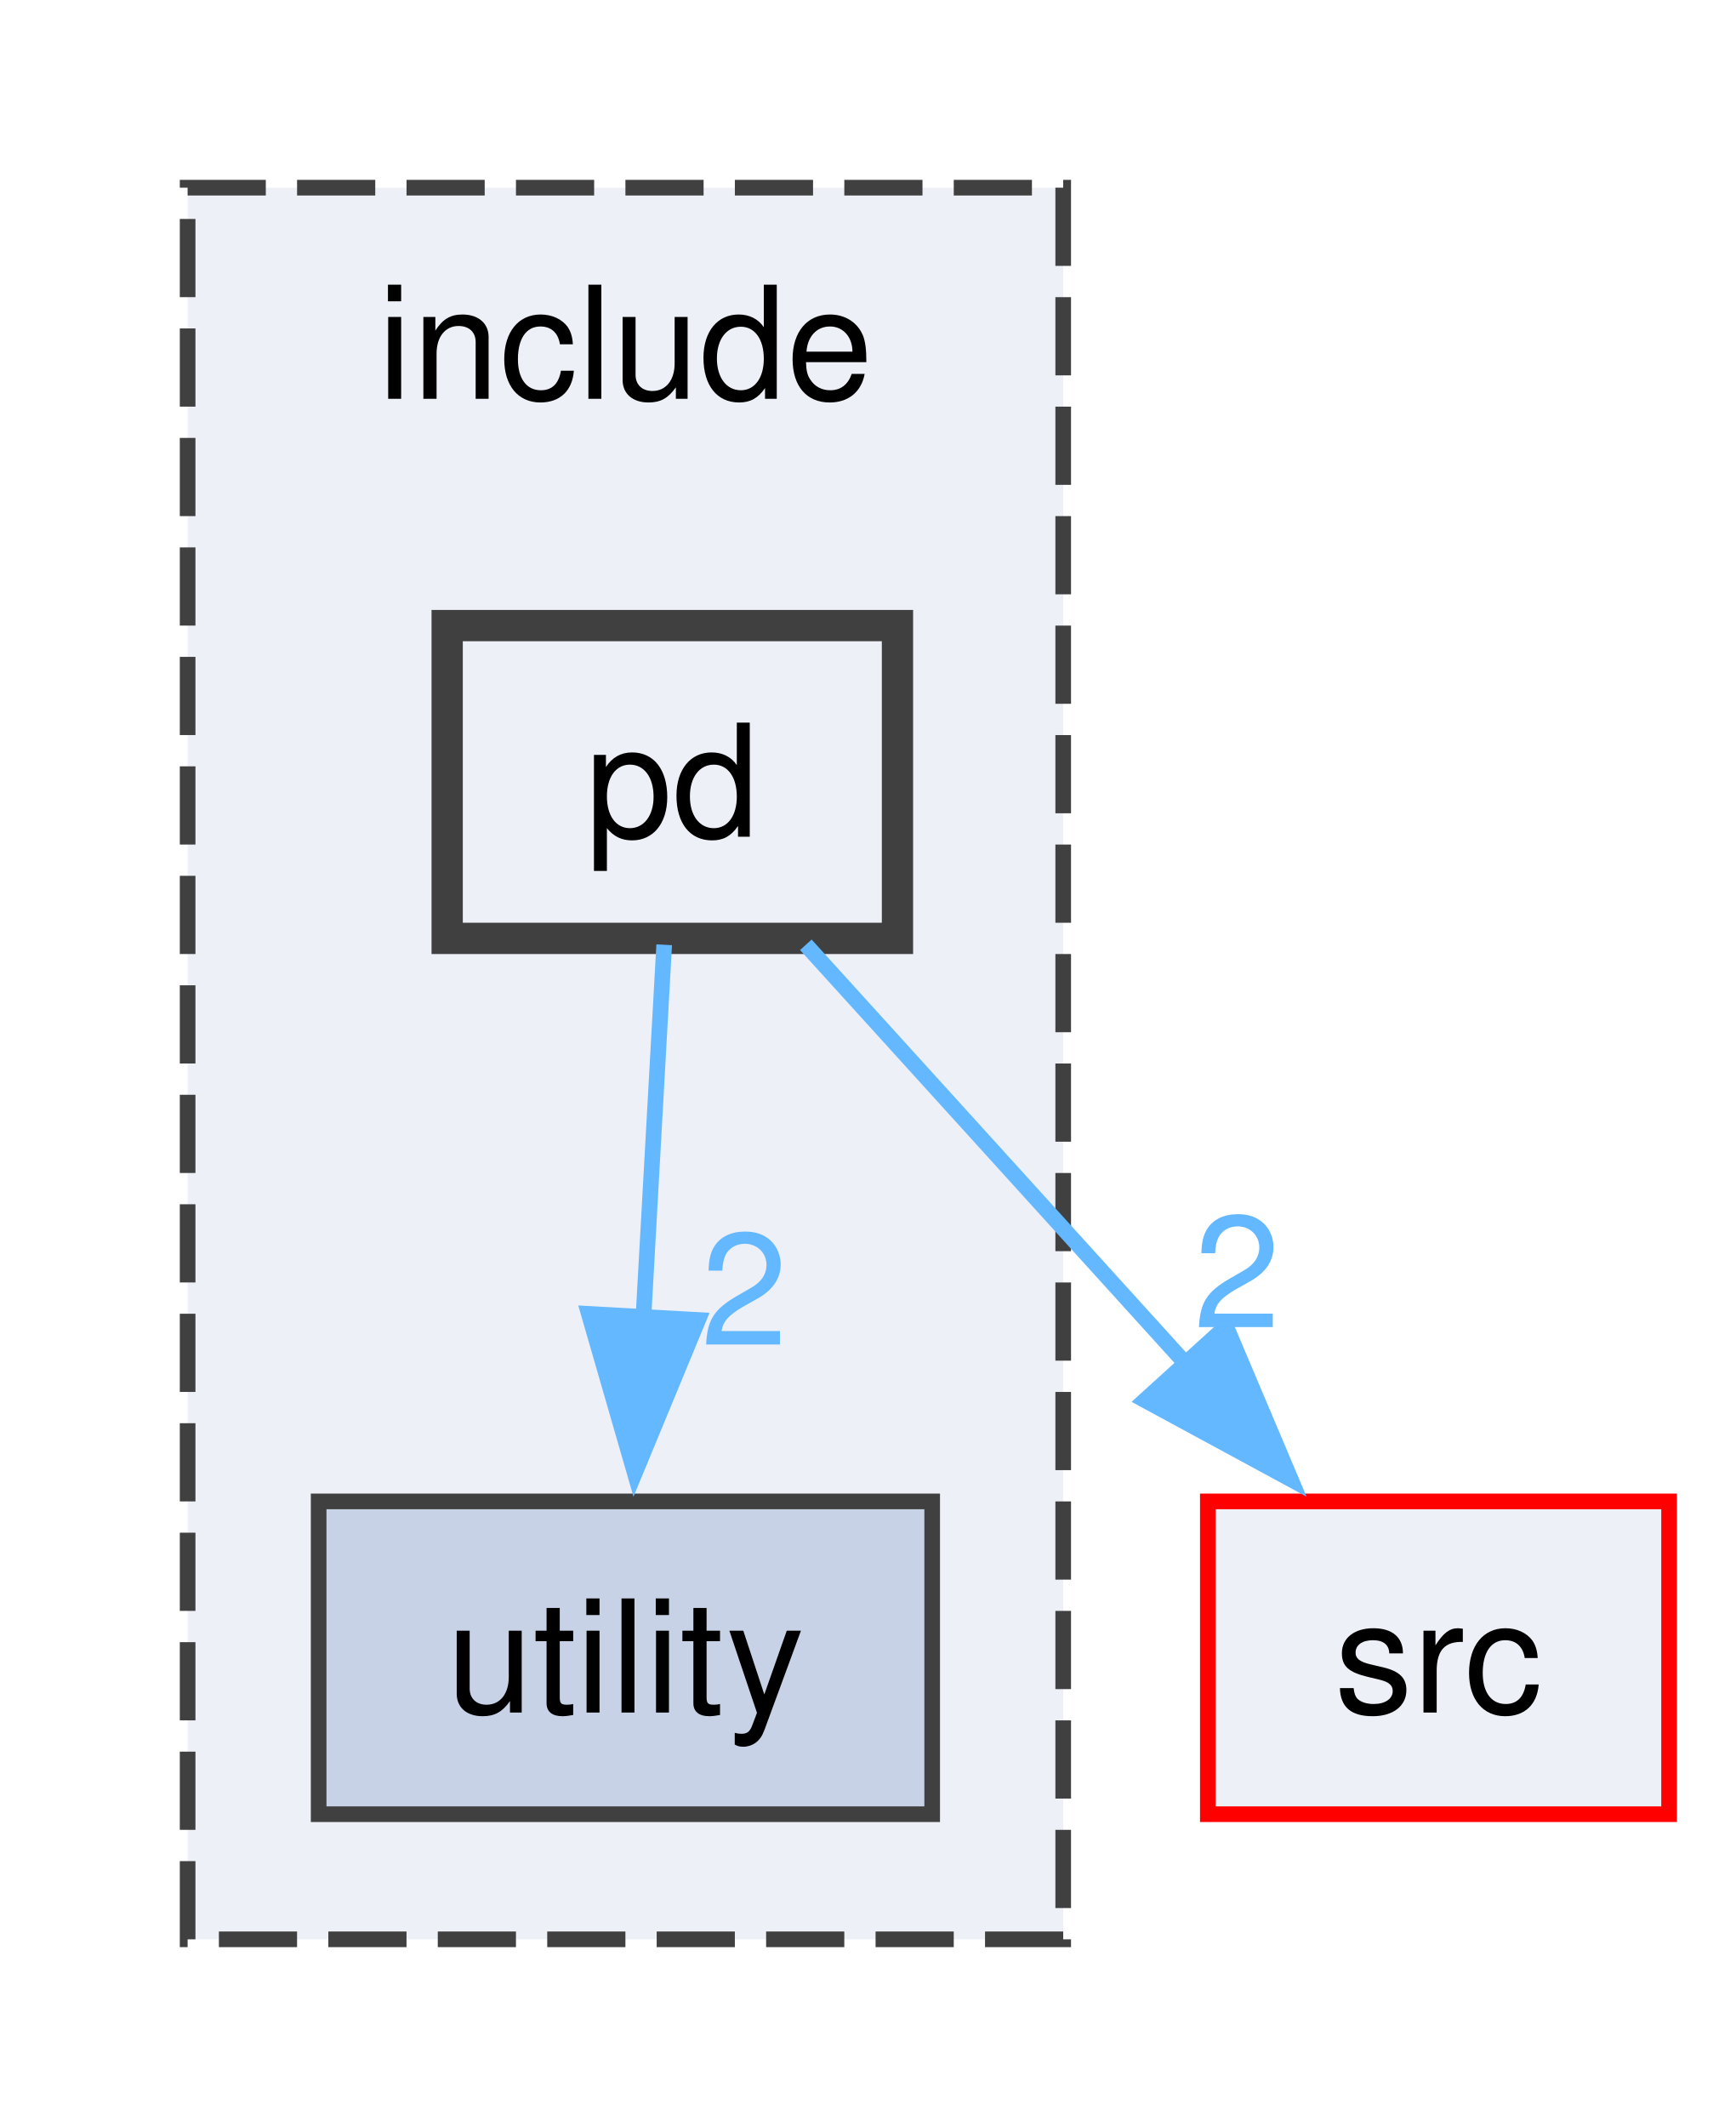
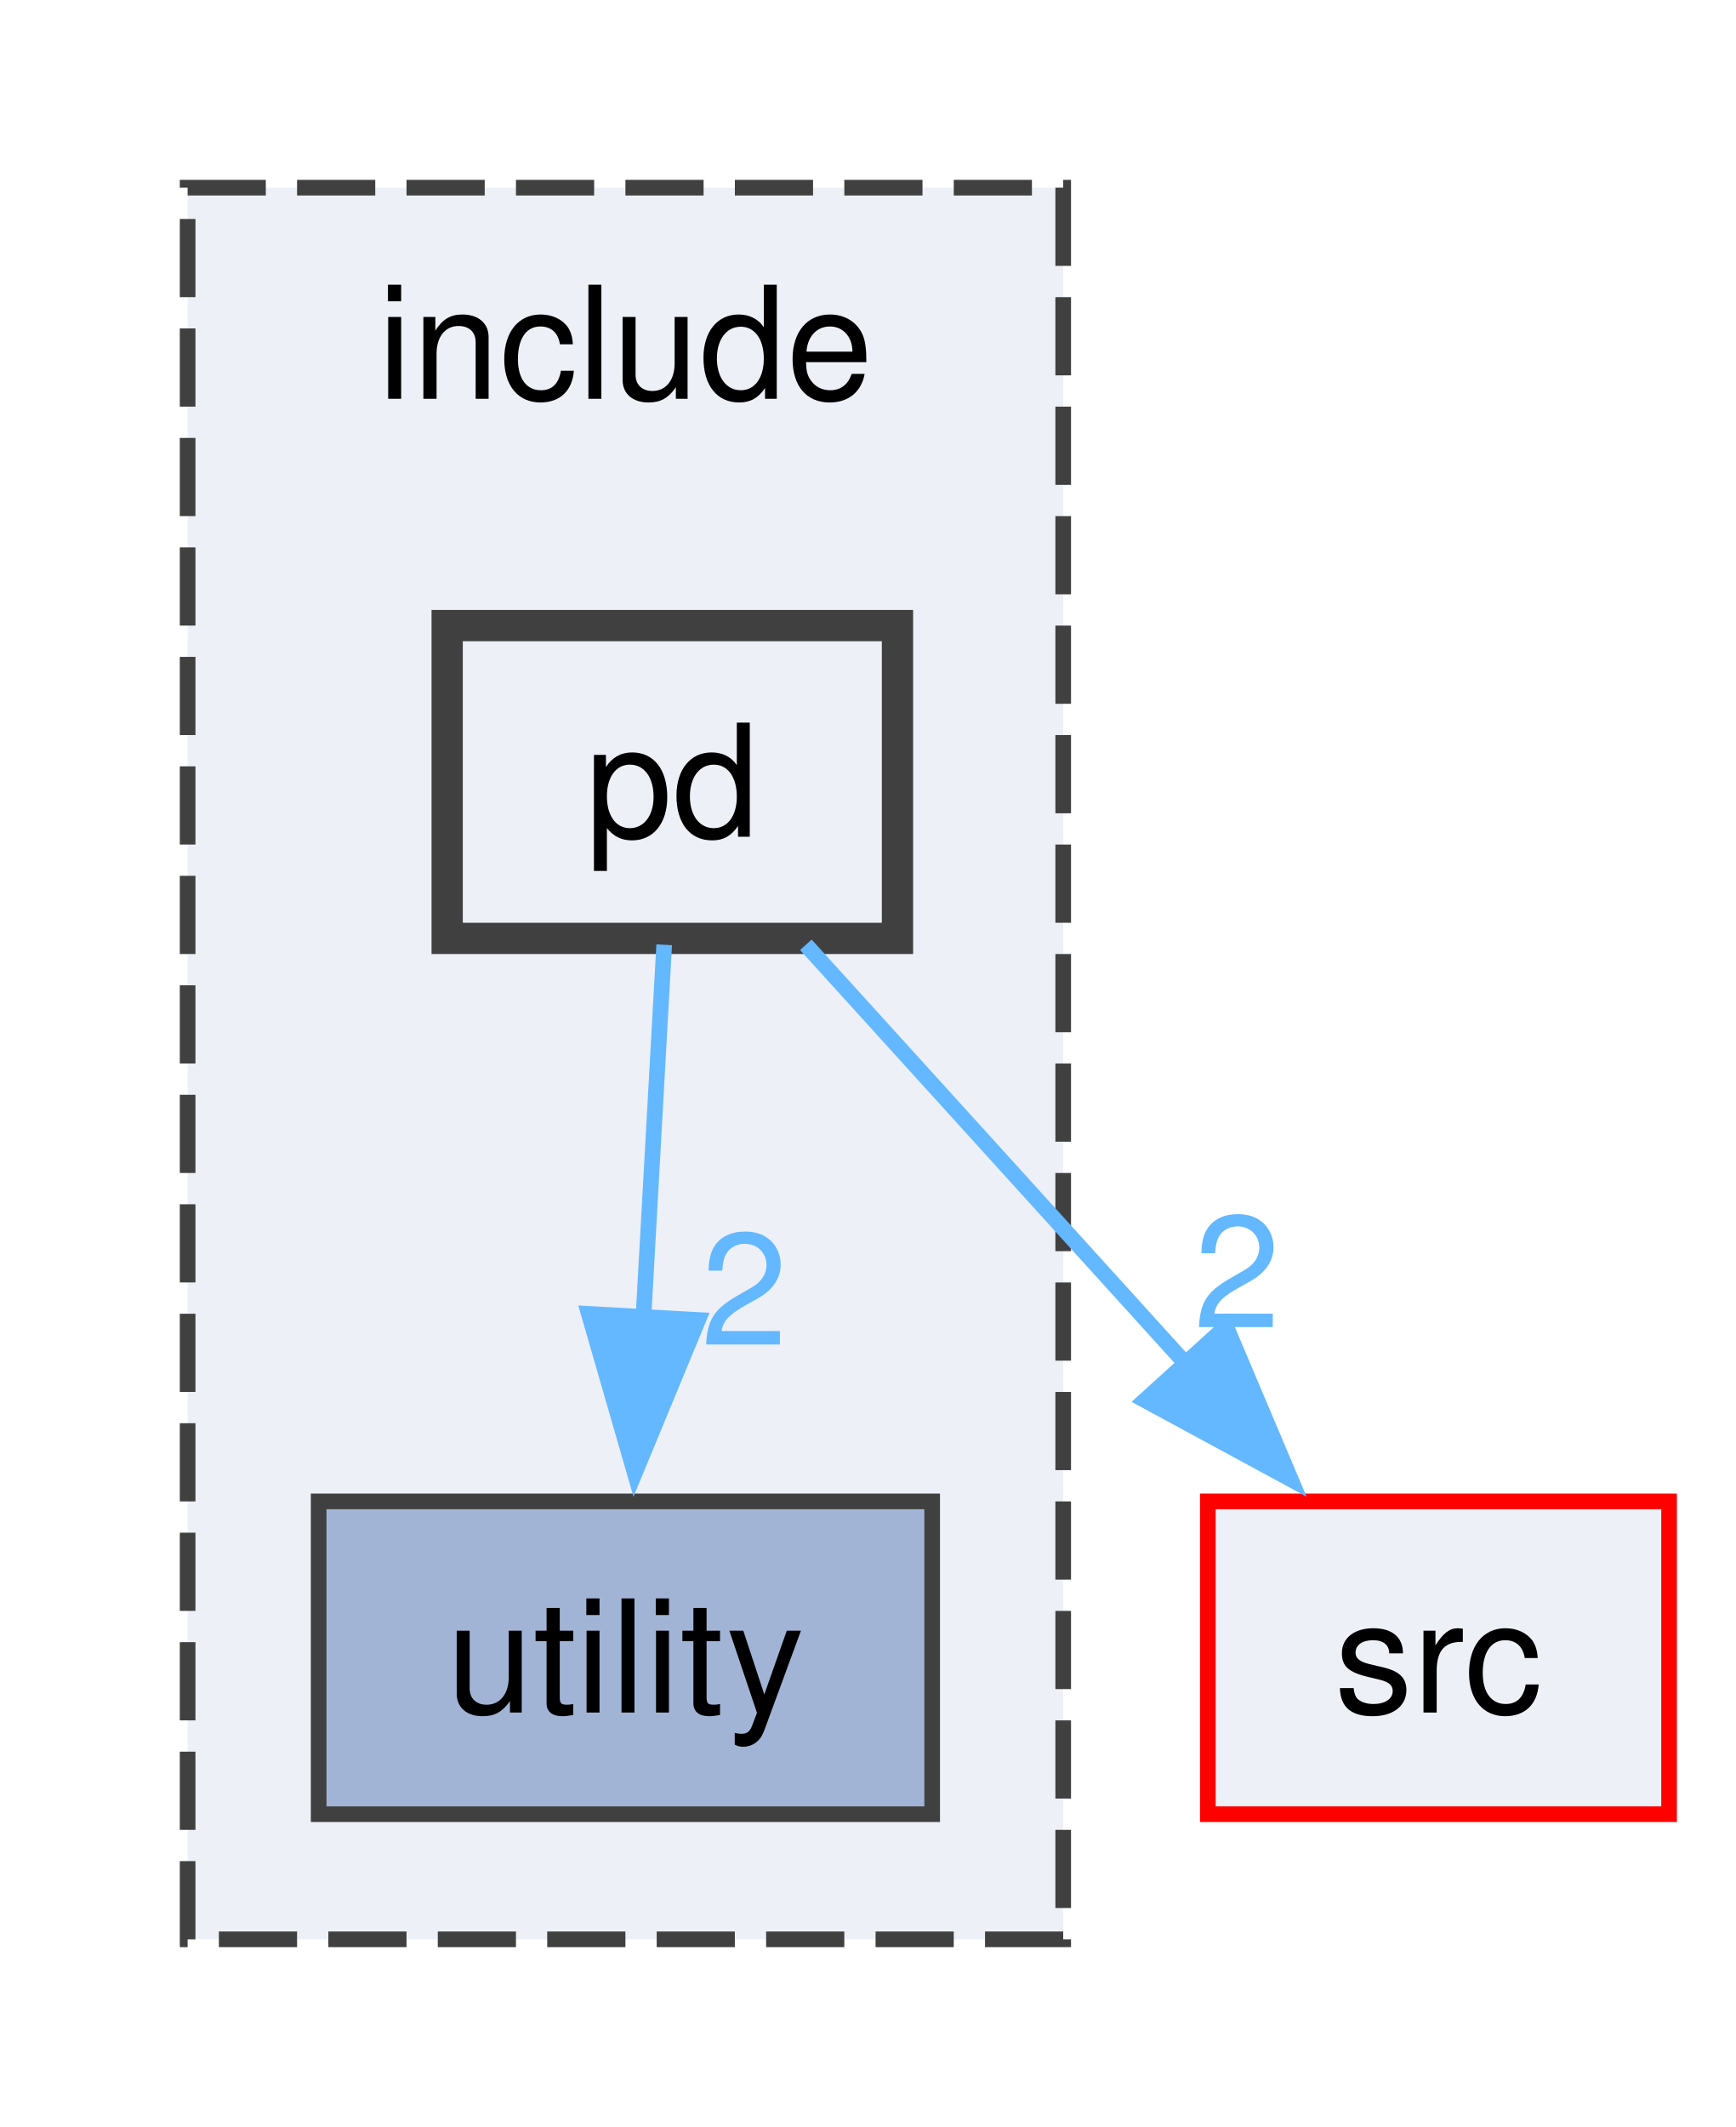
<svg xmlns="http://www.w3.org/2000/svg" xmlns:xlink="http://www.w3.org/1999/xlink" width="111pt" height="136pt" viewBox="0.00 0.00 111.00 136.00">
  <g id="graph0" class="graph" transform="scale(1 1) rotate(0) translate(4 132)">
    <g id="clust1" class="cluster">
      <g id="a_clust1">
        <a xlink:href="dir_d44c64559bbebec7f509842c48db8b23.html" target="_top" xlink:title="include">
          <polygon fill="#edf0f7" stroke="#404040" stroke-dasharray="5,2" points="8,-8 8,-120 64,-120 64,-8 8,-8" />
          <text xml:space="preserve" text-anchor="middle" x="36" y="-106.5" font-family="Helvetica,sans-Serif" font-size="10.00">include</text>
        </a>
      </g>
    </g>
    <g id="node1" class="node">
      <g id="a_node1">
        <a xlink:href="dir_3a4d35156996fb70540e167b84a39bd1.html" target="_top" xlink:title="utility">
-           <polygon fill="#c8d2e7" stroke="#404040" points="55.62,-36 16.38,-36 16.38,-16 55.62,-16 55.62,-36" />
+           <polygon fill="#a2b4d6" stroke="#404040" points="55.62,-36 16.38,-36 16.38,-16 55.62,-16 55.62,-36" />
          <text xml:space="preserve" text-anchor="middle" x="36" y="-22.5" font-family="Helvetica,sans-Serif" font-size="10.00">utility</text>
        </a>
      </g>
    </g>
    <g id="node2" class="node">
      <g id="a_node2">
        <a xlink:href="dir_ce893e19c6be6abdecf4b514feed7816.html" target="_top" xlink:title="pd">
          <polygon fill="#edf0f7" stroke="#404040" stroke-width="2" points="53.4,-92 24.6,-92 24.6,-72 53.4,-72 53.4,-92" />
          <text xml:space="preserve" text-anchor="middle" x="39" y="-78.5" font-family="Helvetica,sans-Serif" font-size="10.00">pd</text>
        </a>
      </g>
    </g>
    <g id="edge1" class="edge">
      <g id="a_edge1">
-         <a xlink:href="dir_000005_000014.html" target="_top">
+         <a xlink:href="dir_000006_000015.html" target="_top">
          <path fill="none" stroke="#63b8ff" d="M38.48,-71.59C38.11,-65.01 37.61,-55.96 37.15,-47.73" />
          <polygon fill="#63b8ff" stroke="#63b8ff" points="40.65,-47.6 36.6,-37.81 33.66,-47.99 40.65,-47.6" />
        </a>
      </g>
      <g id="a_edge1-headlabel">
-         <a xlink:href="dir_000005_000014.html" target="_top" xlink:title="2">
+         <a xlink:href="dir_000006_000015.html" target="_top" xlink:title="2">
          <text xml:space="preserve" text-anchor="middle" x="43.6" y="-46.02" font-family="Helvetica,sans-Serif" font-size="10.00" fill="#63b8ff">2</text>
        </a>
      </g>
    </g>
    <g id="node3" class="node">
      <g id="a_node3">
        <a xlink:href="dir_68267d1309a1af8e8297ef4c3efbcdba.html" target="_top" xlink:title="src">
          <polygon fill="#edf0f7" stroke="red" points="102.75,-36 73.25,-36 73.25,-16 102.75,-16 102.75,-36" />
          <text xml:space="preserve" text-anchor="middle" x="88" y="-22.5" font-family="Helvetica,sans-Serif" font-size="10.00">src</text>
        </a>
      </g>
    </g>
    <g id="edge2" class="edge">
      <g id="a_edge2">
-         <a xlink:href="dir_000005_000013.html" target="_top">
+         <a xlink:href="dir_000006_000014.html" target="_top">
          <path fill="none" stroke="#63b8ff" d="M47.54,-71.59C54.28,-64.16 63.89,-53.58 72.04,-44.58" />
          <polygon fill="#63b8ff" stroke="#63b8ff" points="74.42,-47.18 78.55,-37.42 69.23,-42.47 74.42,-47.18" />
        </a>
      </g>
      <g id="a_edge2-headlabel">
-         <a xlink:href="dir_000005_000013.html" target="_top" xlink:title="2">
+         <a xlink:href="dir_000006_000014.html" target="_top" xlink:title="2">
          <text xml:space="preserve" text-anchor="middle" x="75.12" y="-47.13" font-family="Helvetica,sans-Serif" font-size="10.00" fill="#63b8ff">2</text>
        </a>
      </g>
    </g>
  </g>
</svg>
